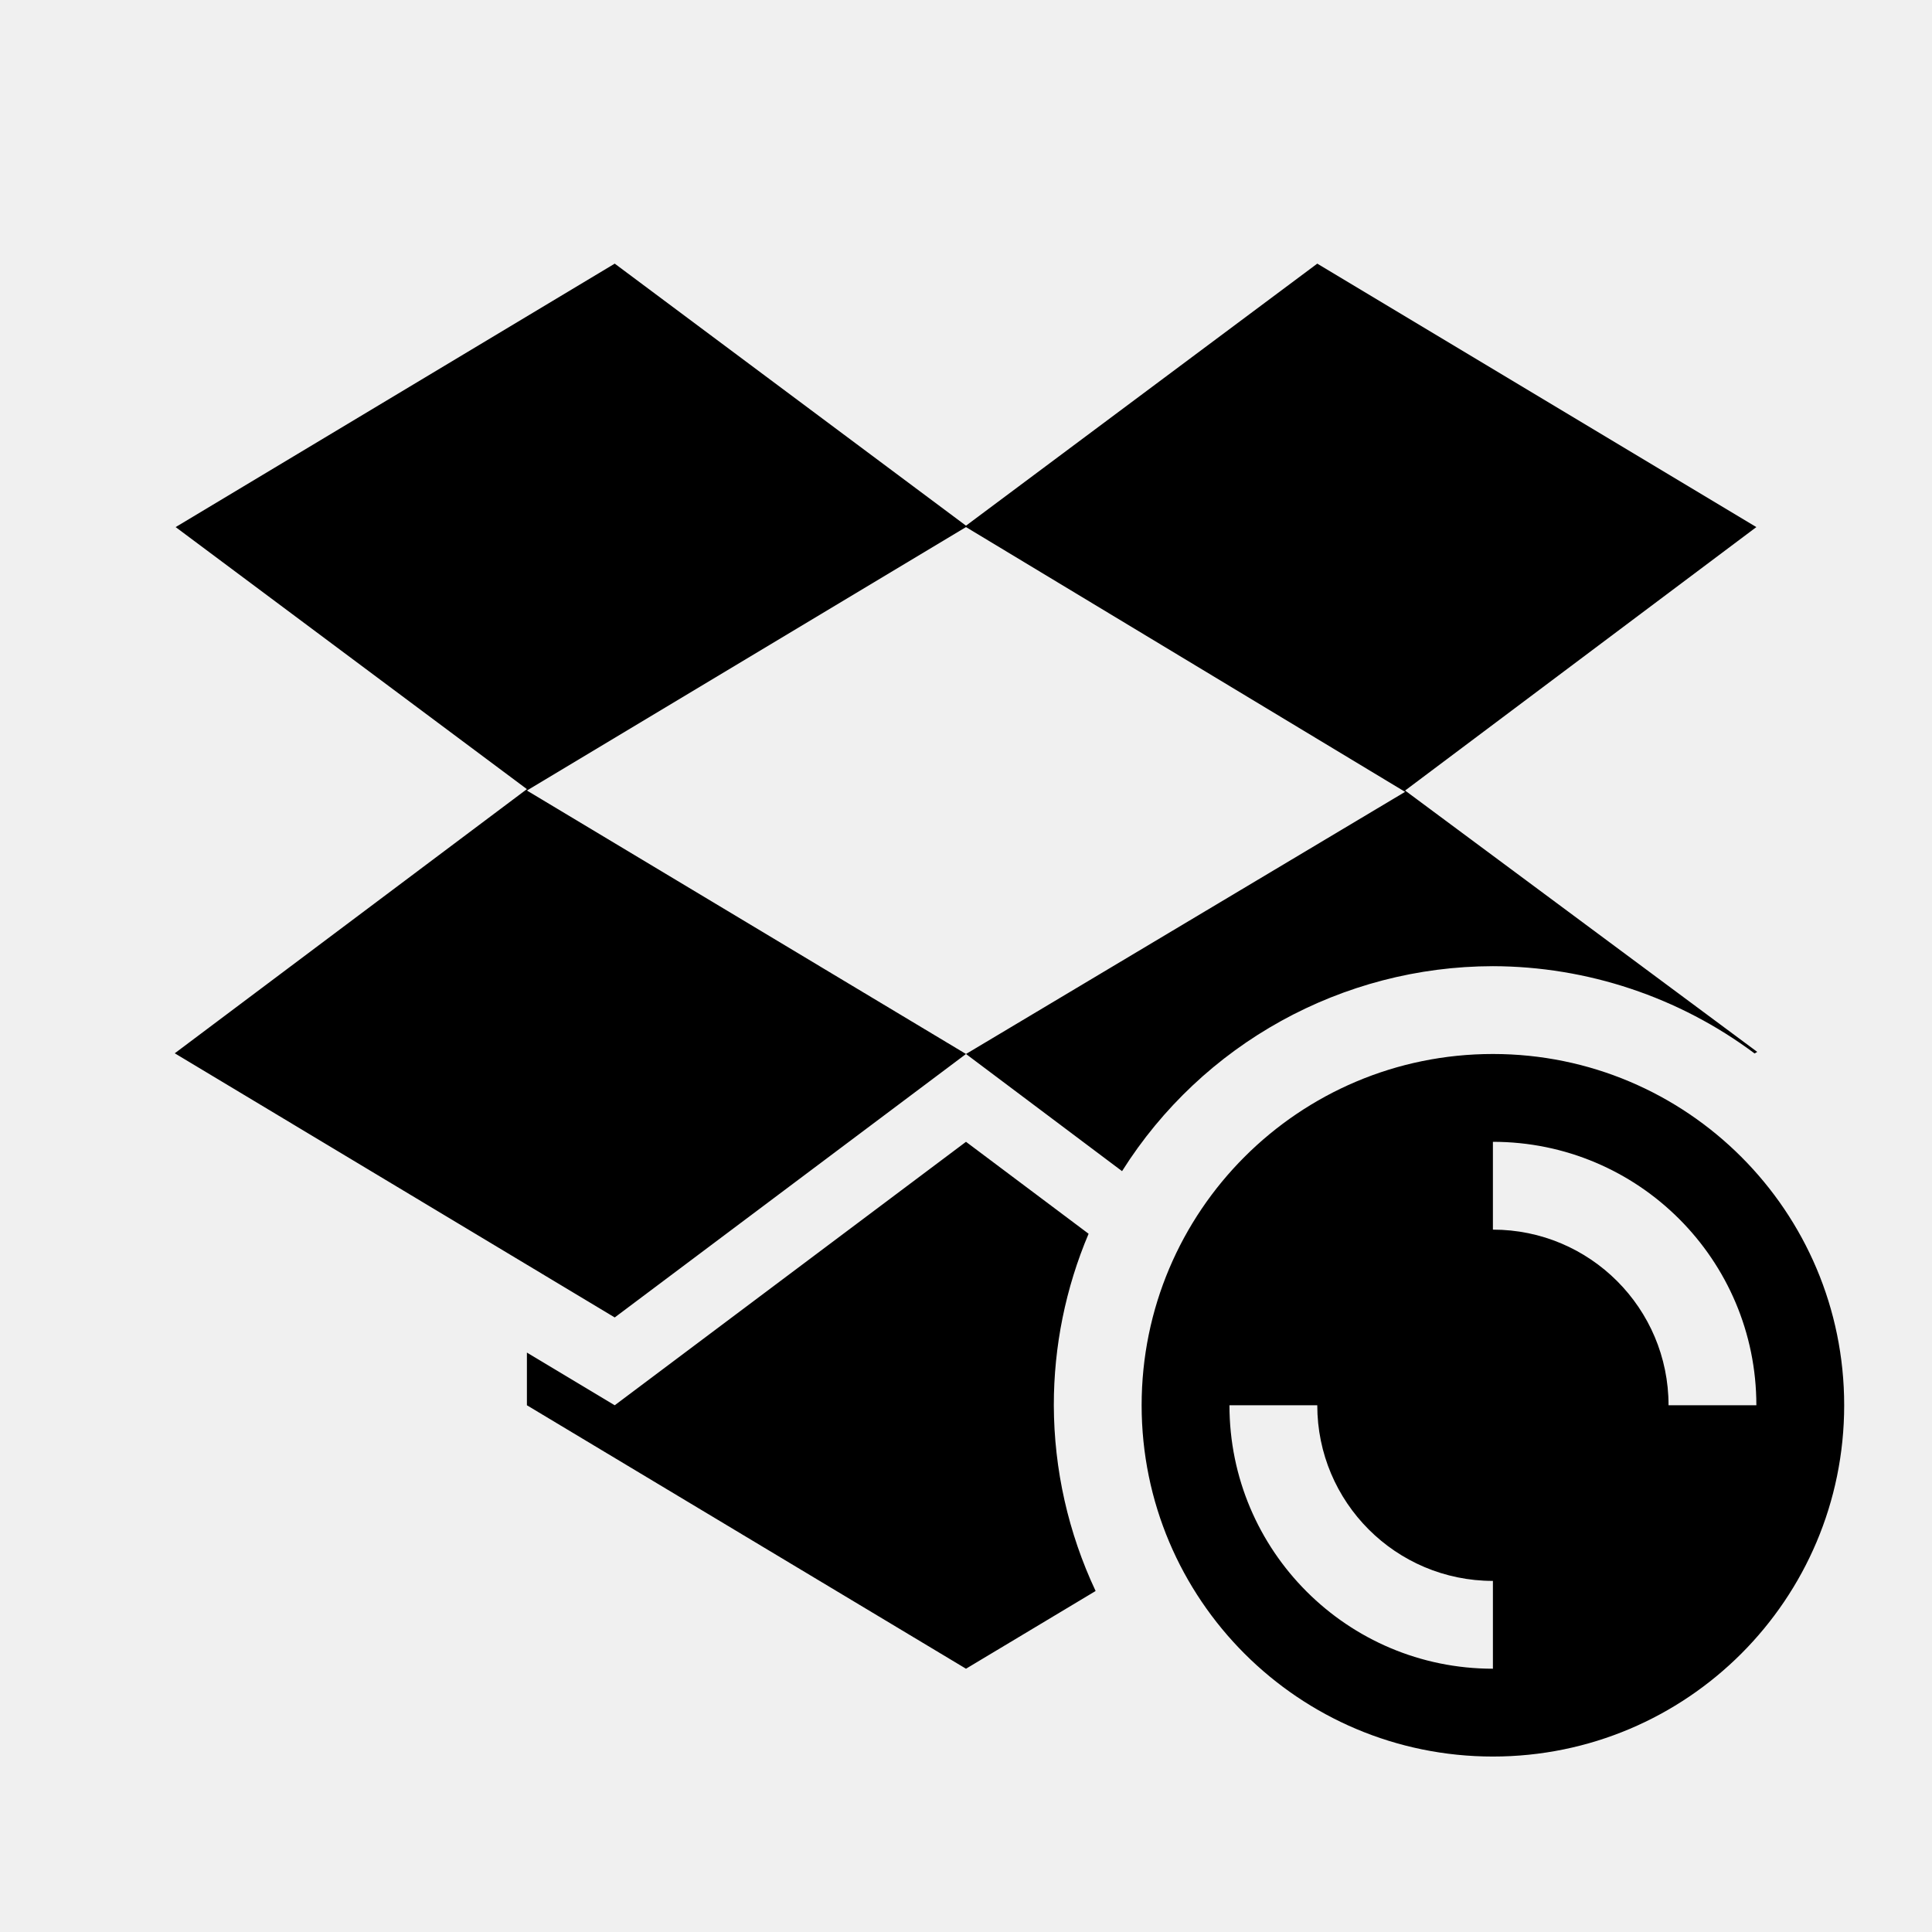
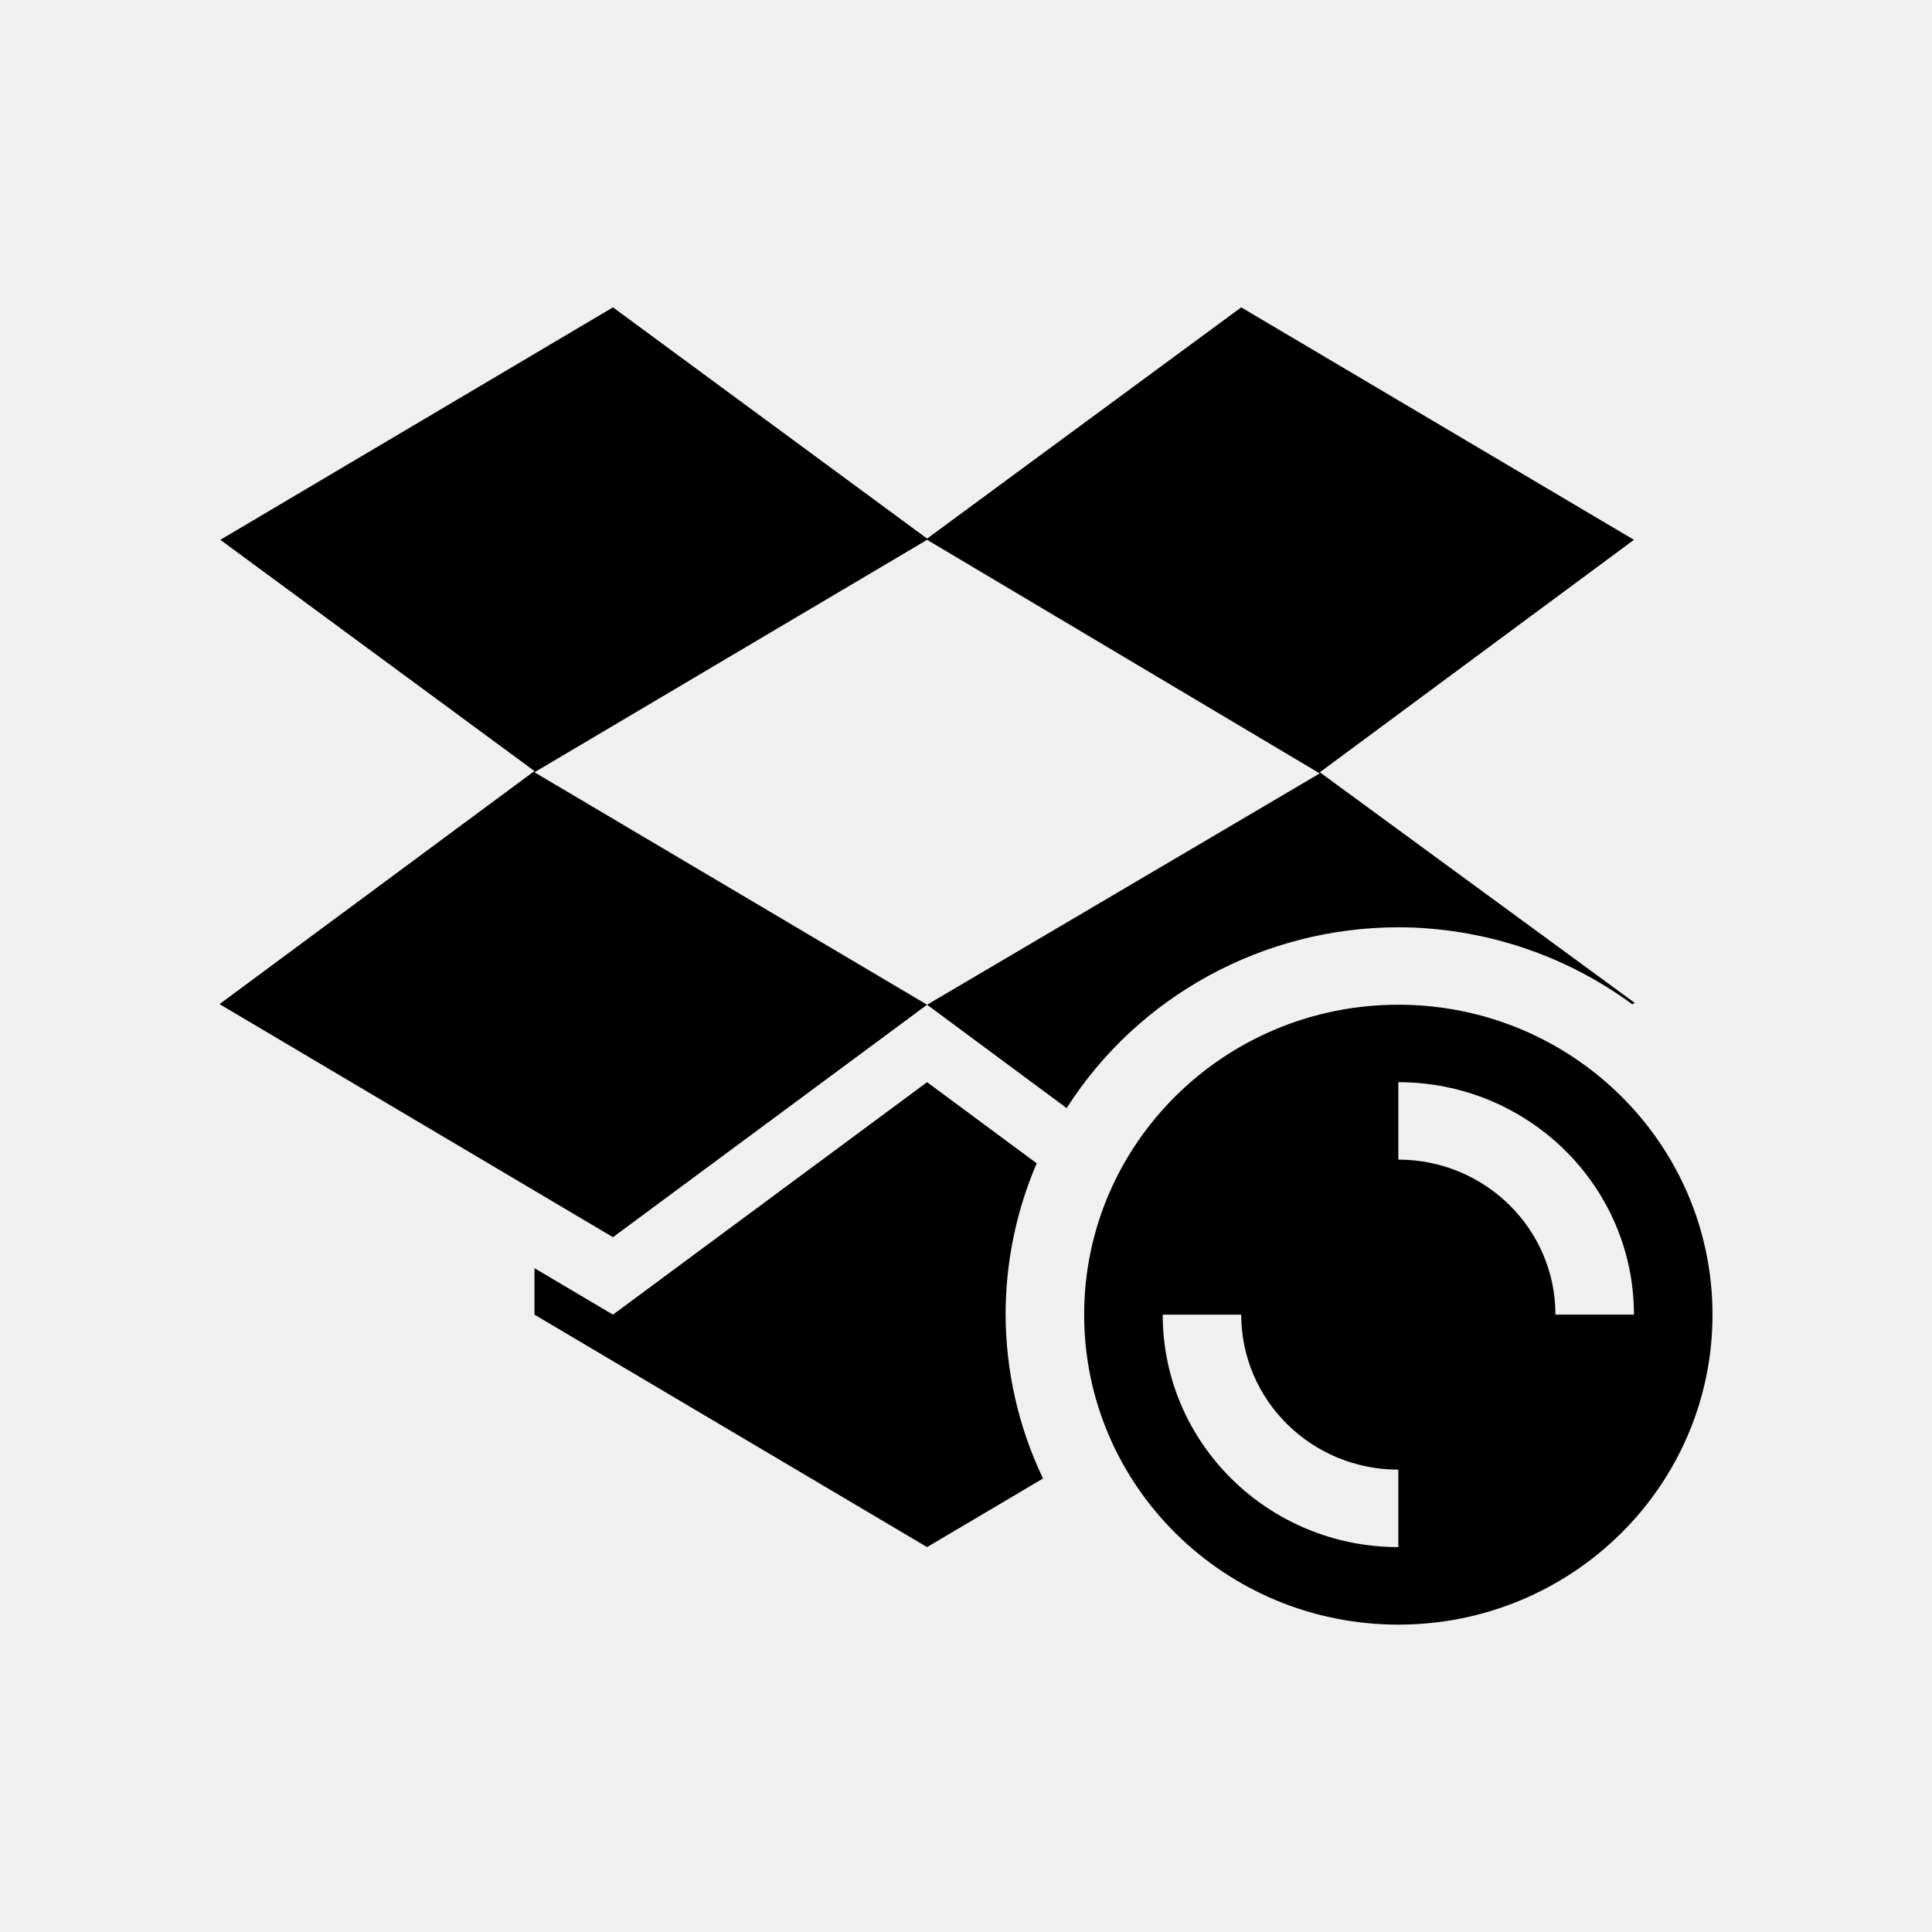
<svg xmlns="http://www.w3.org/2000/svg" height="22" viewBox="0 0 22 22" width="22" version="1.1" id="svg4">
  <defs id="defs8" />
-   <path d="M7 3.002l-5 3 4 2.984-4.01 3.008L7 15.002l4-3-5-3 5-3 5 3.015-5 2.985 1.777 1.334A5 5 0 0 1 17 11.002a5.003 5.003 0 0 1 2.98.994l.03-.018L16 9.002l4-3-5-3-4 2.984-4-2.984zm10 9a4 4 0 1 0 0 8 4 4 0 0 0 0-8zm-6 1l-4 3-1-.6v.6l5 3 1.476-.885A5 5 0 0 1 12 16.002a5 5 0 0 1 .396-1.953L11 13.002zm6 0a3 3 0 0 1 3 3h-1a2 2 0 0 0-2-2v-1zm-3 3h1a2 2 0 0 0 2 2v1a3 3 0 0 1-3-3z" color="#000" fill="#ffffff" id="path2" style="fill:#000000" />
+   <path d="M 6.98,3.5 2.509,6.147 6.086,8.78 2.5,11.434 6.98,14.088 10.557,11.441 6.086,8.794 10.557,6.147 l 4.471,2.66 -4.471,2.634 1.589,1.177 a 4.471,4.412 0 0 1 3.776,-2.059 4.474,4.414 0 0 1 2.665,0.877 L 18.615,11.42 15.029,8.794 18.606,6.147 14.134,3.5 10.557,6.133 Z m 8.943,7.941 a 3.577,3.529 0 1 0 0,7.059 3.577,3.529 0 0 0 0,-7.059 z m -5.366,0.882 -3.577,2.647 -0.894,-0.529 v 0.529 l 4.471,2.647 1.32,-0.781 a 4.471,4.412 0 0 1 -0.426,-1.866 4.471,4.412 0 0 1 0.354,-1.723 z m 5.366,0 a 2.683,2.647 0 0 1 2.683,2.647 h -0.894 a 1.789,1.765 0 0 0 -1.789,-1.765 z m -2.683,2.647 h 0.894 a 1.789,1.765 0 0 0 1.789,1.765 v 0.882 a 2.683,2.647 0 0 1 -2.683,-2.647 z" id="path2" style="color:#000000;fill:#000000;stroke-width:0.888" />
</svg>
